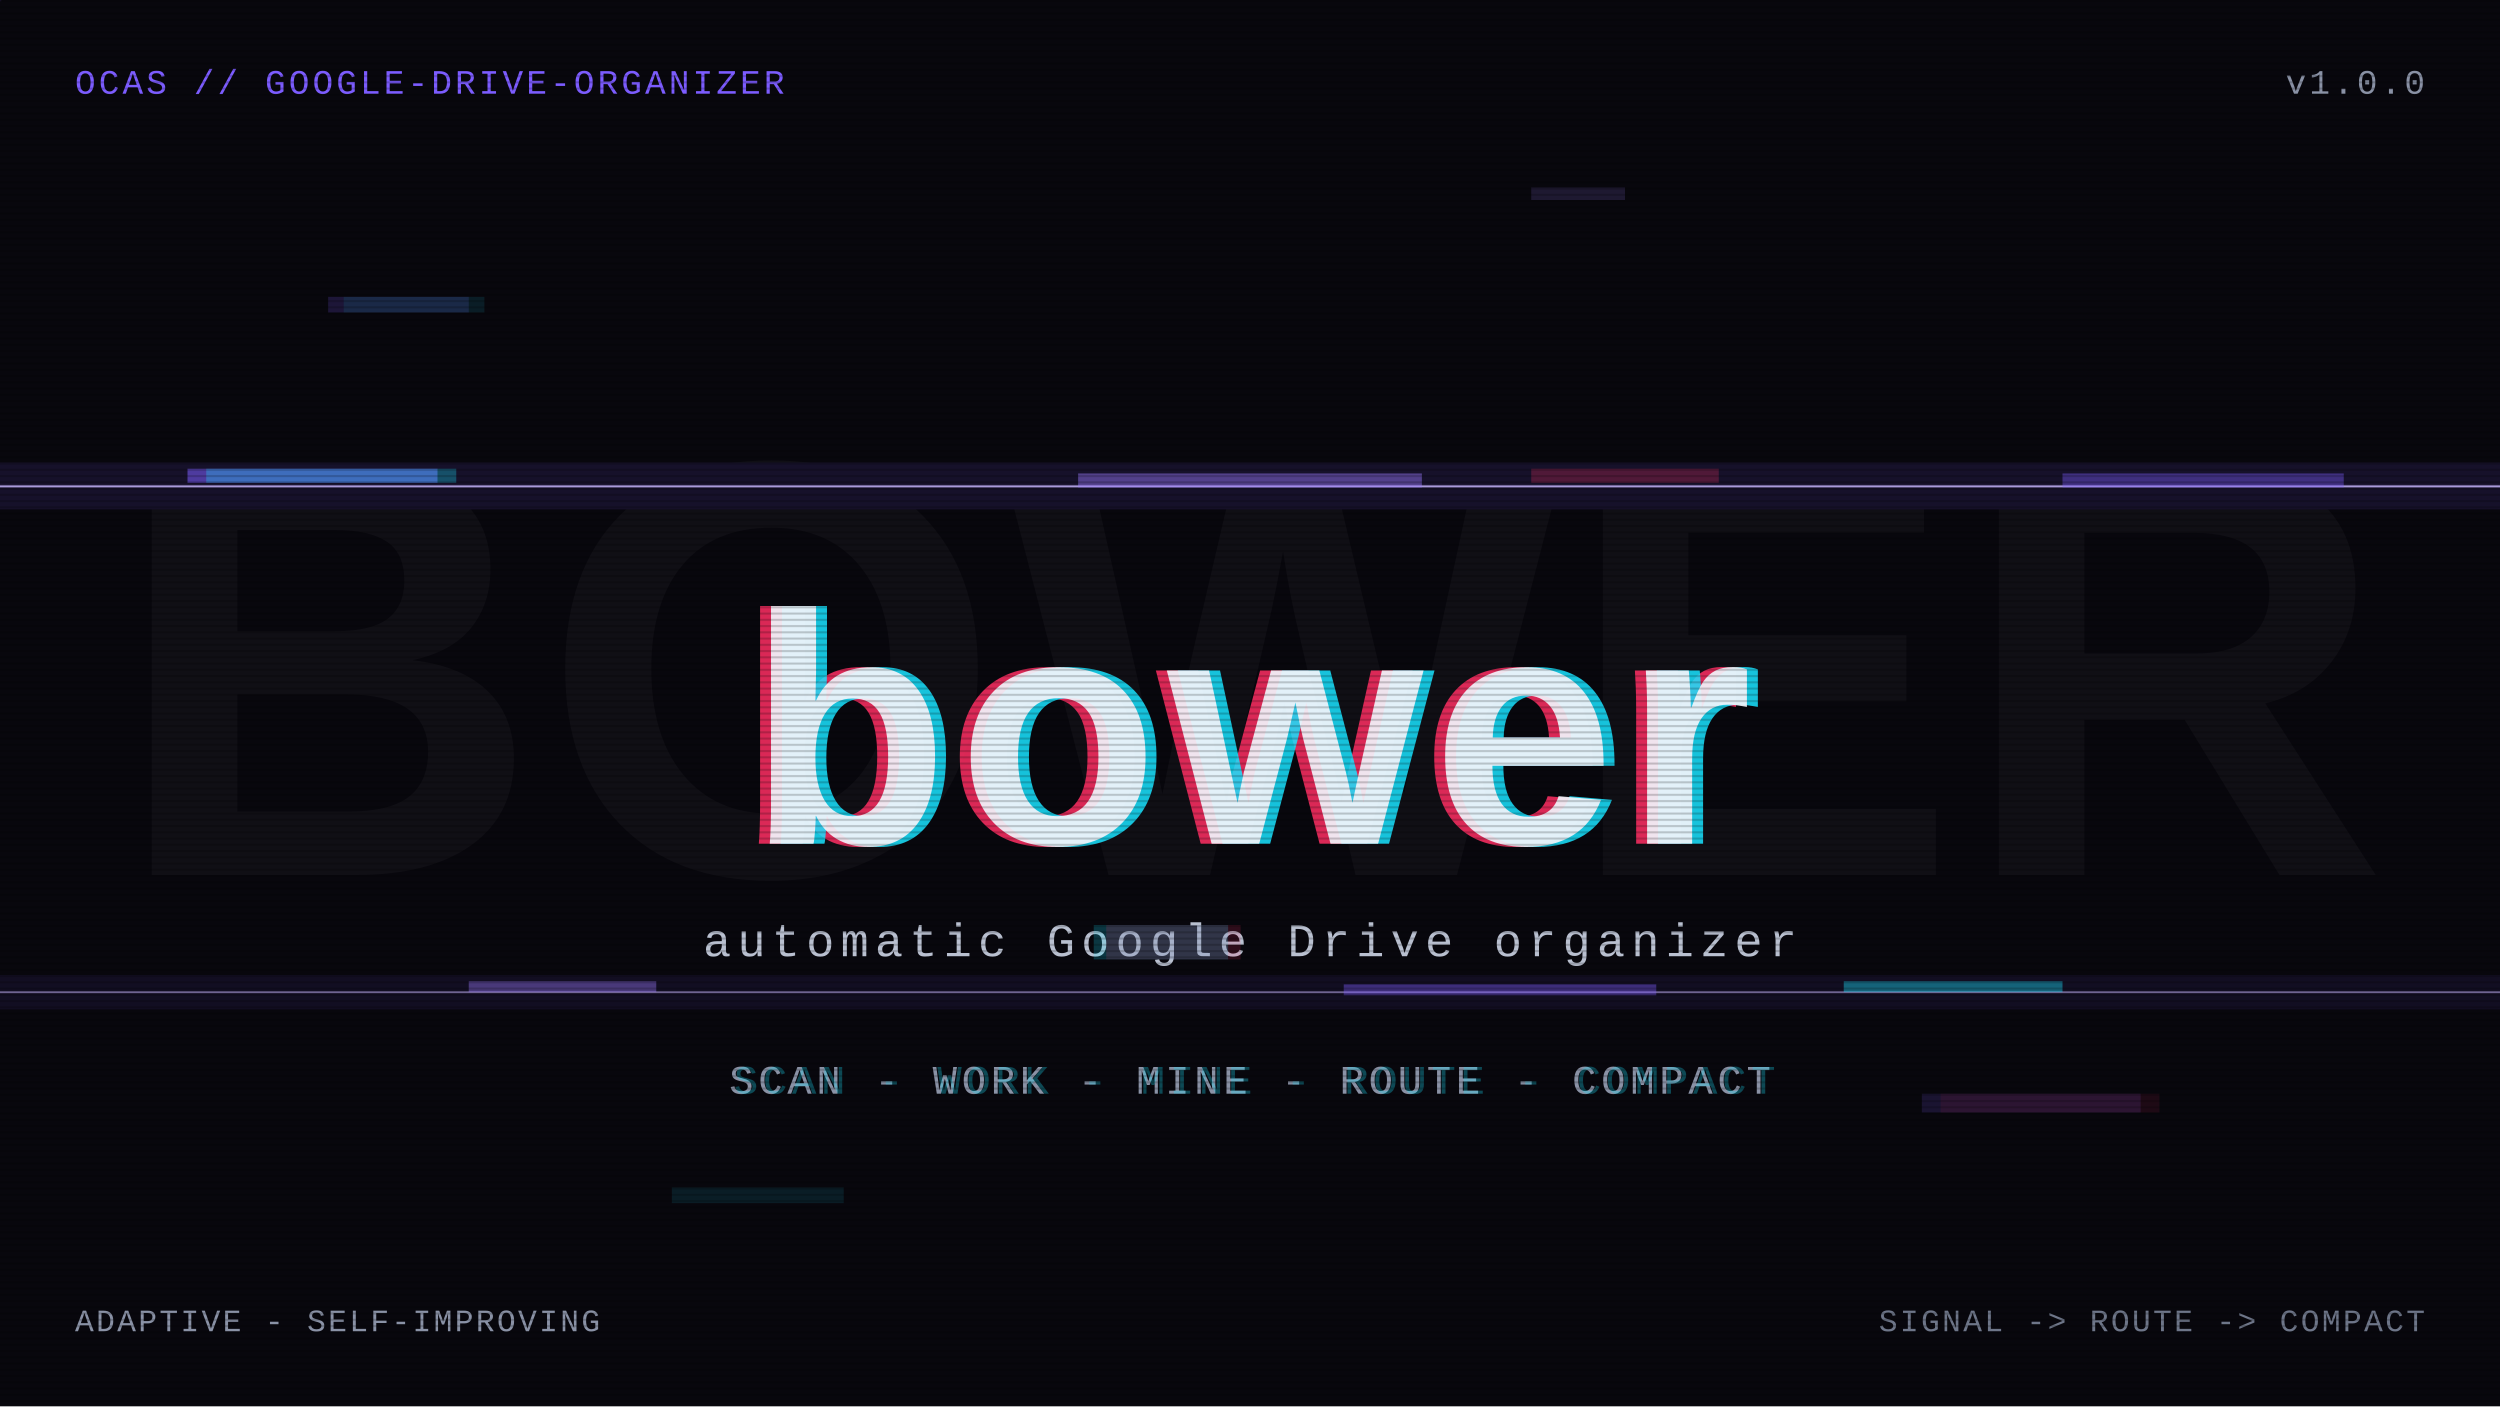
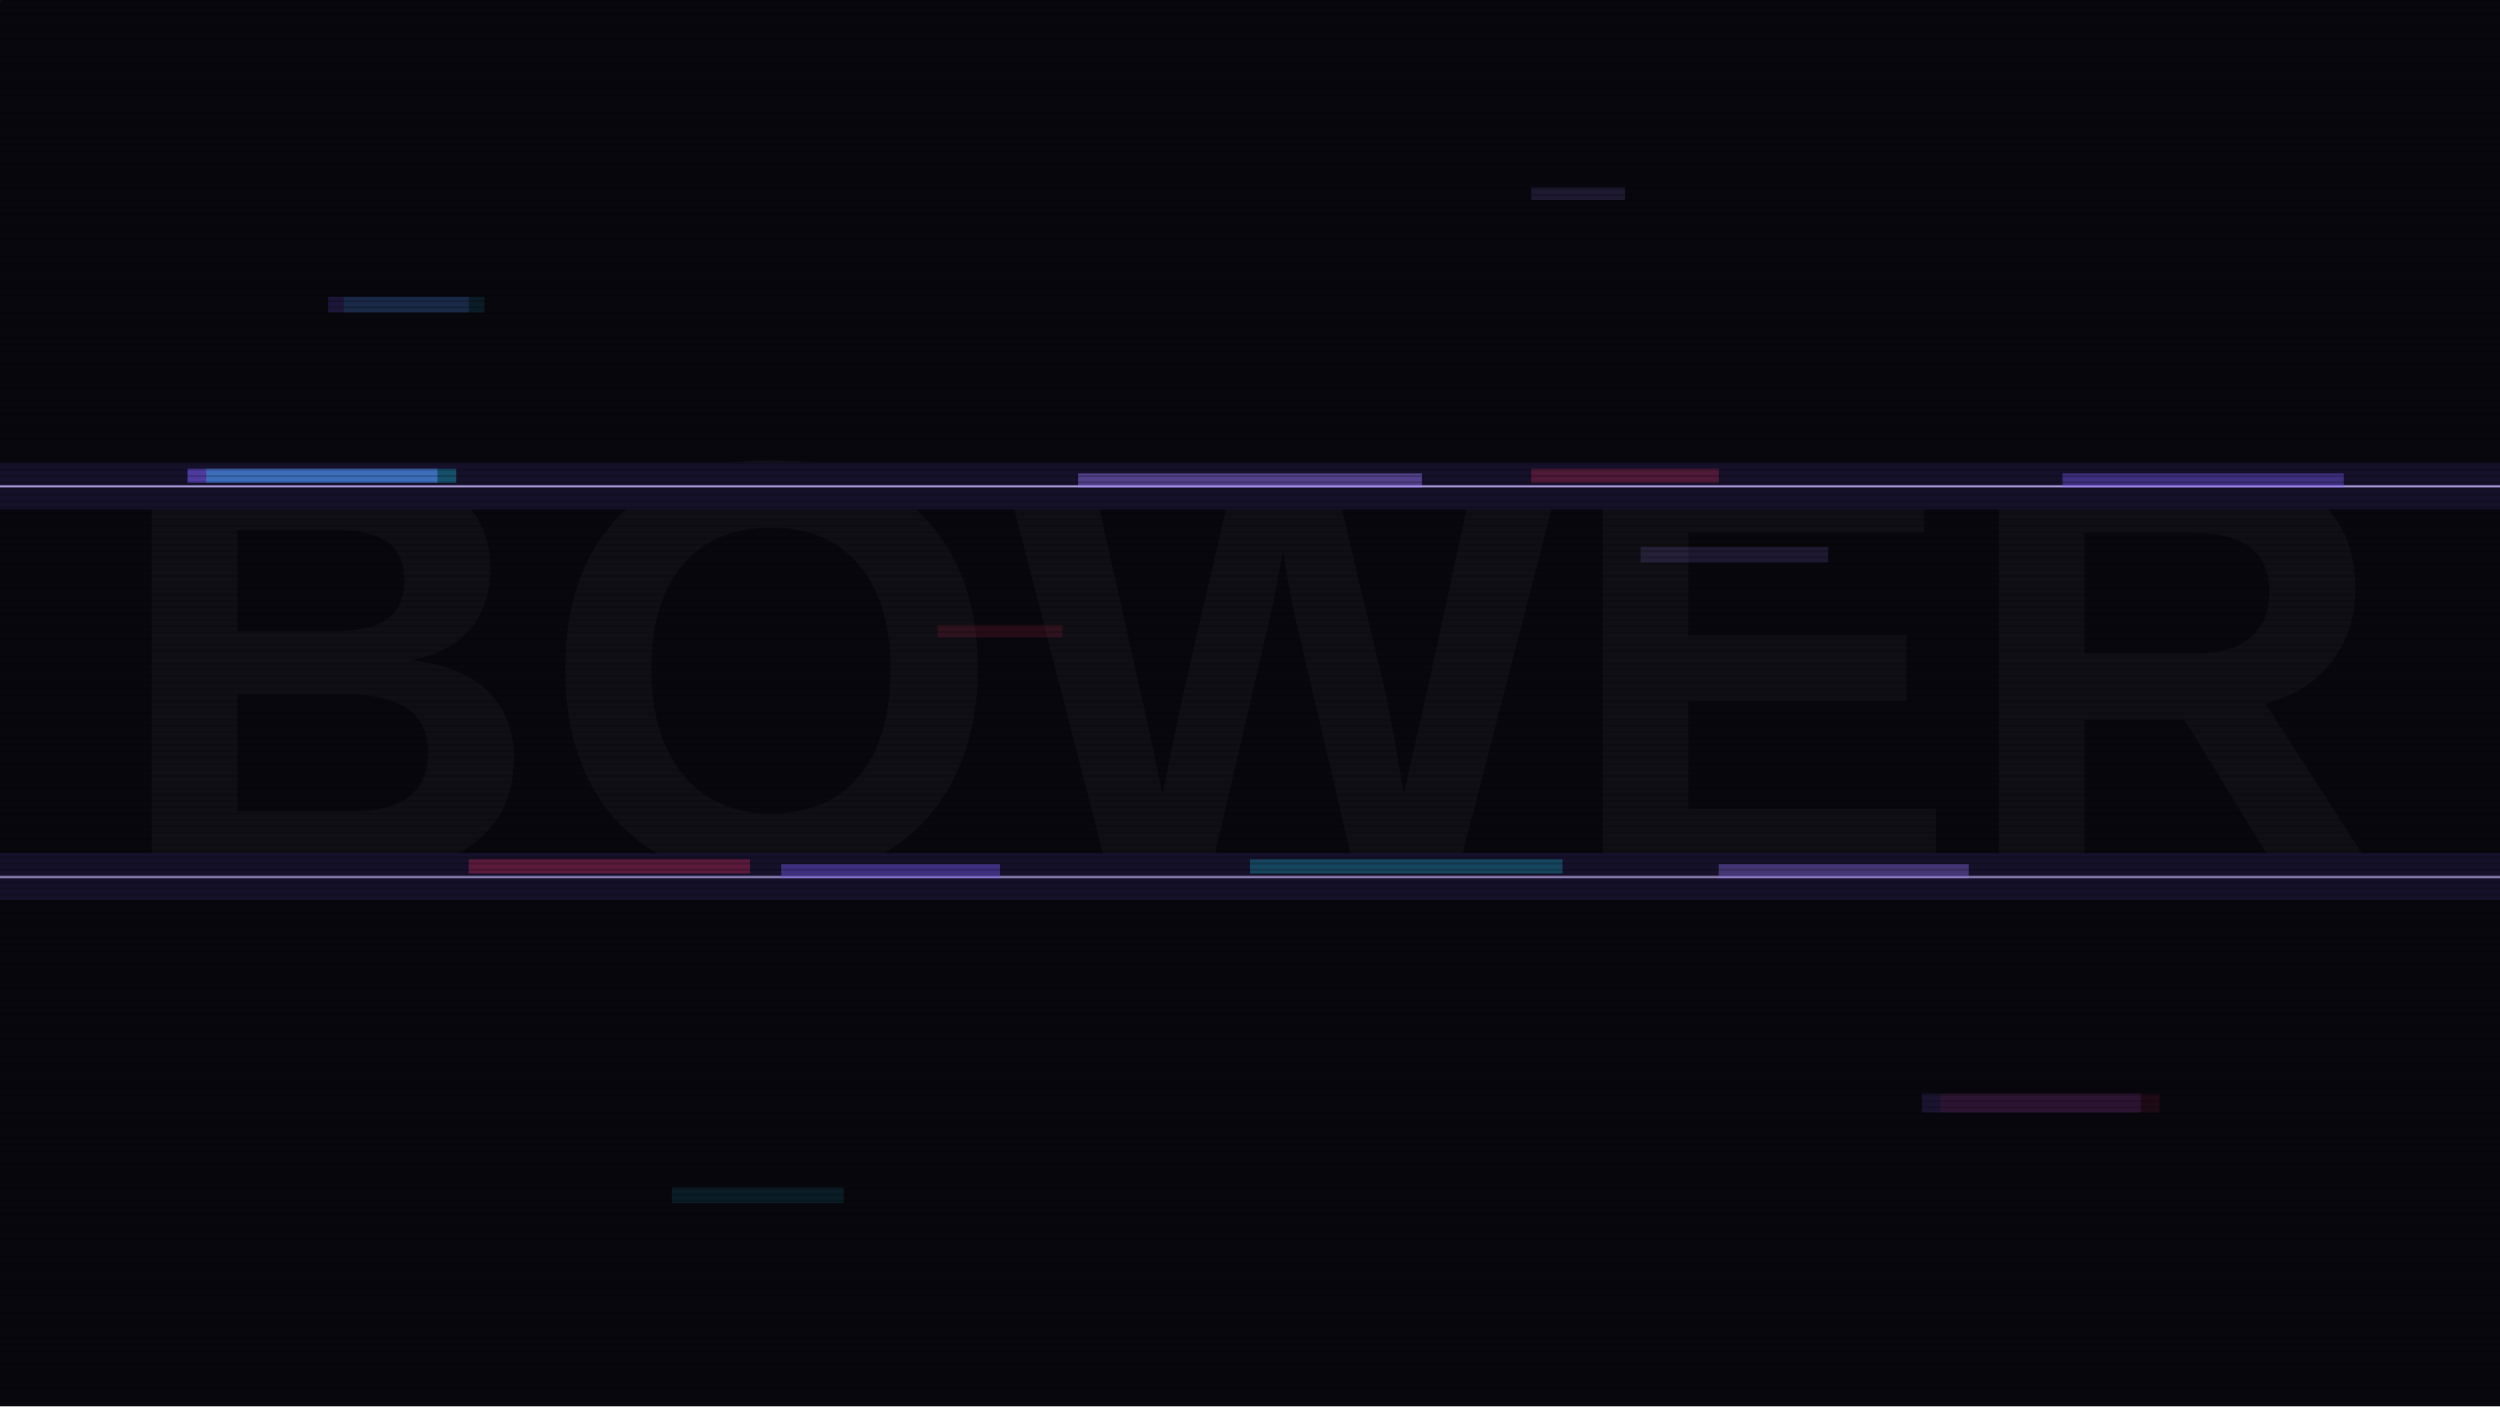
<svg xmlns="http://www.w3.org/2000/svg" width="1600" height="900" viewBox="0 0 1600 900" role="img" aria-labelledby="title desc">
  <defs>
    <radialGradient id="bg" cx="0.34" cy="0.40" r="0.95" gradientUnits="userSpaceOnUse">
      <stop offset="0" stop-color="#1A1230" />
      <stop offset="0.55" stop-color="#0E0B18" />
      <stop offset="1" stop-color="#08070D" />
    </radialGradient>
    <linearGradient id="acc" x1="0" y1="0" x2="1" y2="0">
      <stop offset="0" stop-color="#7C5CFF" />
      <stop offset="1" stop-color="#9B7BFF" />
    </linearGradient>
    <linearGradient id="seam" x1="0" y1="0" x2="0" y2="1">
      <stop offset="0" stop-color="#C9B8FF" stop-opacity="0" />
      <stop offset="0.5" stop-color="#C9B8FF" stop-opacity="0.9" />
      <stop offset="1" stop-color="#C9B8FF" stop-opacity="0" />
    </linearGradient>
    <pattern id="scan" width="4" height="4" patternUnits="userSpaceOnUse">
      <rect width="4" height="1.4" y="0" fill="#000000" opacity="0.35" />
    </pattern>
  </defs>
  <rect width="1600" height="900" fill="url(#bg)" />
  <text x="800" y="560" text-anchor="middle" font-family="Arial, Helvetica, sans-serif" font-size="380" font-weight="800" fill="#FFFFFF" opacity="0.035">BOWER</text>
  <g opacity="0.5">
    <rect x="210" y="190" width="90" height="10" fill="#7C5CFF" opacity="0.35" />
    <rect x="220" y="190" width="90" height="10" fill="#19E3FF" opacity="0.20" />
    <rect x="1230" y="700" width="140" height="12" fill="#7C5CFF" opacity="0.30" />
    <rect x="1242" y="700" width="140" height="12" fill="#FF2E63" opacity="0.18" />
    <rect x="980" y="120" width="60" height="8" fill="#9B7BFF" opacity="0.30" />
    <rect x="430" y="760" width="110" height="10" fill="#19E3FF" opacity="0.20" />
+     <rect x="600" y="400" width="80" height="8" fill="#FF2E63" opacity="0.25" />
+     <rect x="1050" y="350" width="120" height="10" fill="#9B7BFF" opacity="0.30" />
  </g>
  <rect x="0" y="296" width="1600" height="30" fill="#16112A" />
  <rect x="0" y="310" width="1600" height="2.5" fill="url(#seam)" />
  <g>
    <rect x="120" y="300" width="160" height="9" fill="#7C5CFF" opacity="0.55" />
    <rect x="132" y="300" width="160" height="9" fill="#19E3FF" opacity="0.30" />
    <rect x="690" y="303" width="220" height="9" fill="#9B7BFF" opacity="0.45" />
    <rect x="980" y="300" width="120" height="9" fill="#FF2E63" opacity="0.25" />
    <rect x="1320" y="303" width="180" height="9" fill="#7C5CFF" opacity="0.40" />
  </g>
-   <rect x="0" y="624" width="1600" height="22" fill="#120E22" />
-   <rect x="0" y="634" width="1600" height="2" fill="url(#seam)" opacity="0.7" />
-   <g opacity="0.4">
-     <rect x="300" y="628" width="120" height="7" fill="#9B7BFF" />
-     <rect x="860" y="630" width="200" height="7" fill="#7C5CFF" />
-     <rect x="1180" y="628" width="140" height="7" fill="#19E3FF" />
+   <rect x="0" y="546" width="1600" height="30" fill="#16112A" />
+   <rect x="0" y="560" width="1600" height="2.5" fill="url(#seam)" />
+   <g>
+     <rect x="300" y="550" width="180" height="9" fill="#FF2E63" opacity="0.30" />
+     <rect x="500" y="553" width="140" height="9" fill="#7C5CFF" opacity="0.40" />
+     <rect x="800" y="550" width="200" height="9" fill="#19E3FF" opacity="0.25" />
+     <rect x="1100" y="553" width="160" height="9" fill="#9B7BFF" opacity="0.35" />
  </g>
-   <g font-family="Arial, Helvetica, sans-serif" font-size="210" font-weight="800" text-anchor="middle" letter-spacing="6">
-     <text x="793" y="540" fill="#FF2E63" opacity="0.85">bower</text>
-     <text x="807" y="540" fill="#19E3FF" opacity="0.85">bower</text>
-     <text x="800" y="540" fill="#F2F4FB" opacity="0.92">bower</text>
-   </g>
-   <text x="800" y="612" text-anchor="middle" font-family="'Courier New', monospace" font-size="30" letter-spacing="4" fill="#B9C0D0">automatic Google Drive organizer</text>
-   <rect x="700" y="592" width="86" height="22" fill="#19E3FF" opacity="0.22" />
-   <rect x="708" y="592" width="86" height="22" fill="#FF2E63" opacity="0.16" />
-   <text x="800" y="700" text-anchor="middle" font-family="'Courier New', monospace" font-size="26" letter-spacing="3" fill="#8A92A6">SCAN - WORK - MINE - ROUTE - COMPACT</text>
-   <text x="800" y="700" text-anchor="middle" font-family="'Courier New', monospace" font-size="26" letter-spacing="3" fill="#19E3FF" opacity="0.30" transform="translate(3,0)">SCAN - WORK - MINE - ROUTE - COMPACT</text>
-   <text x="48" y="60" font-family="'Courier New', monospace" font-size="22" letter-spacing="2" fill="#7C5CFF">OCAS // GOOGLE-DRIVE-ORGANIZER</text>
-   <text x="1552" y="60" text-anchor="end" font-family="'Courier New', monospace" font-size="22" letter-spacing="2" fill="#8A92A6">v1.0.0</text>
-   <text x="48" y="852" font-family="'Courier New', monospace" font-size="20" letter-spacing="1.5" fill="#8A92A6">ADAPTIVE - SELF-IMPROVING</text>
-   <text x="1552" y="852" text-anchor="end" font-family="'Courier New', monospace" font-size="20" letter-spacing="1.5" fill="#6E7689">SIGNAL -&gt; ROUTE -&gt; COMPACT</text>
  <rect width="1600" height="900" fill="url(#scan)" opacity="0.5" />
</svg>
